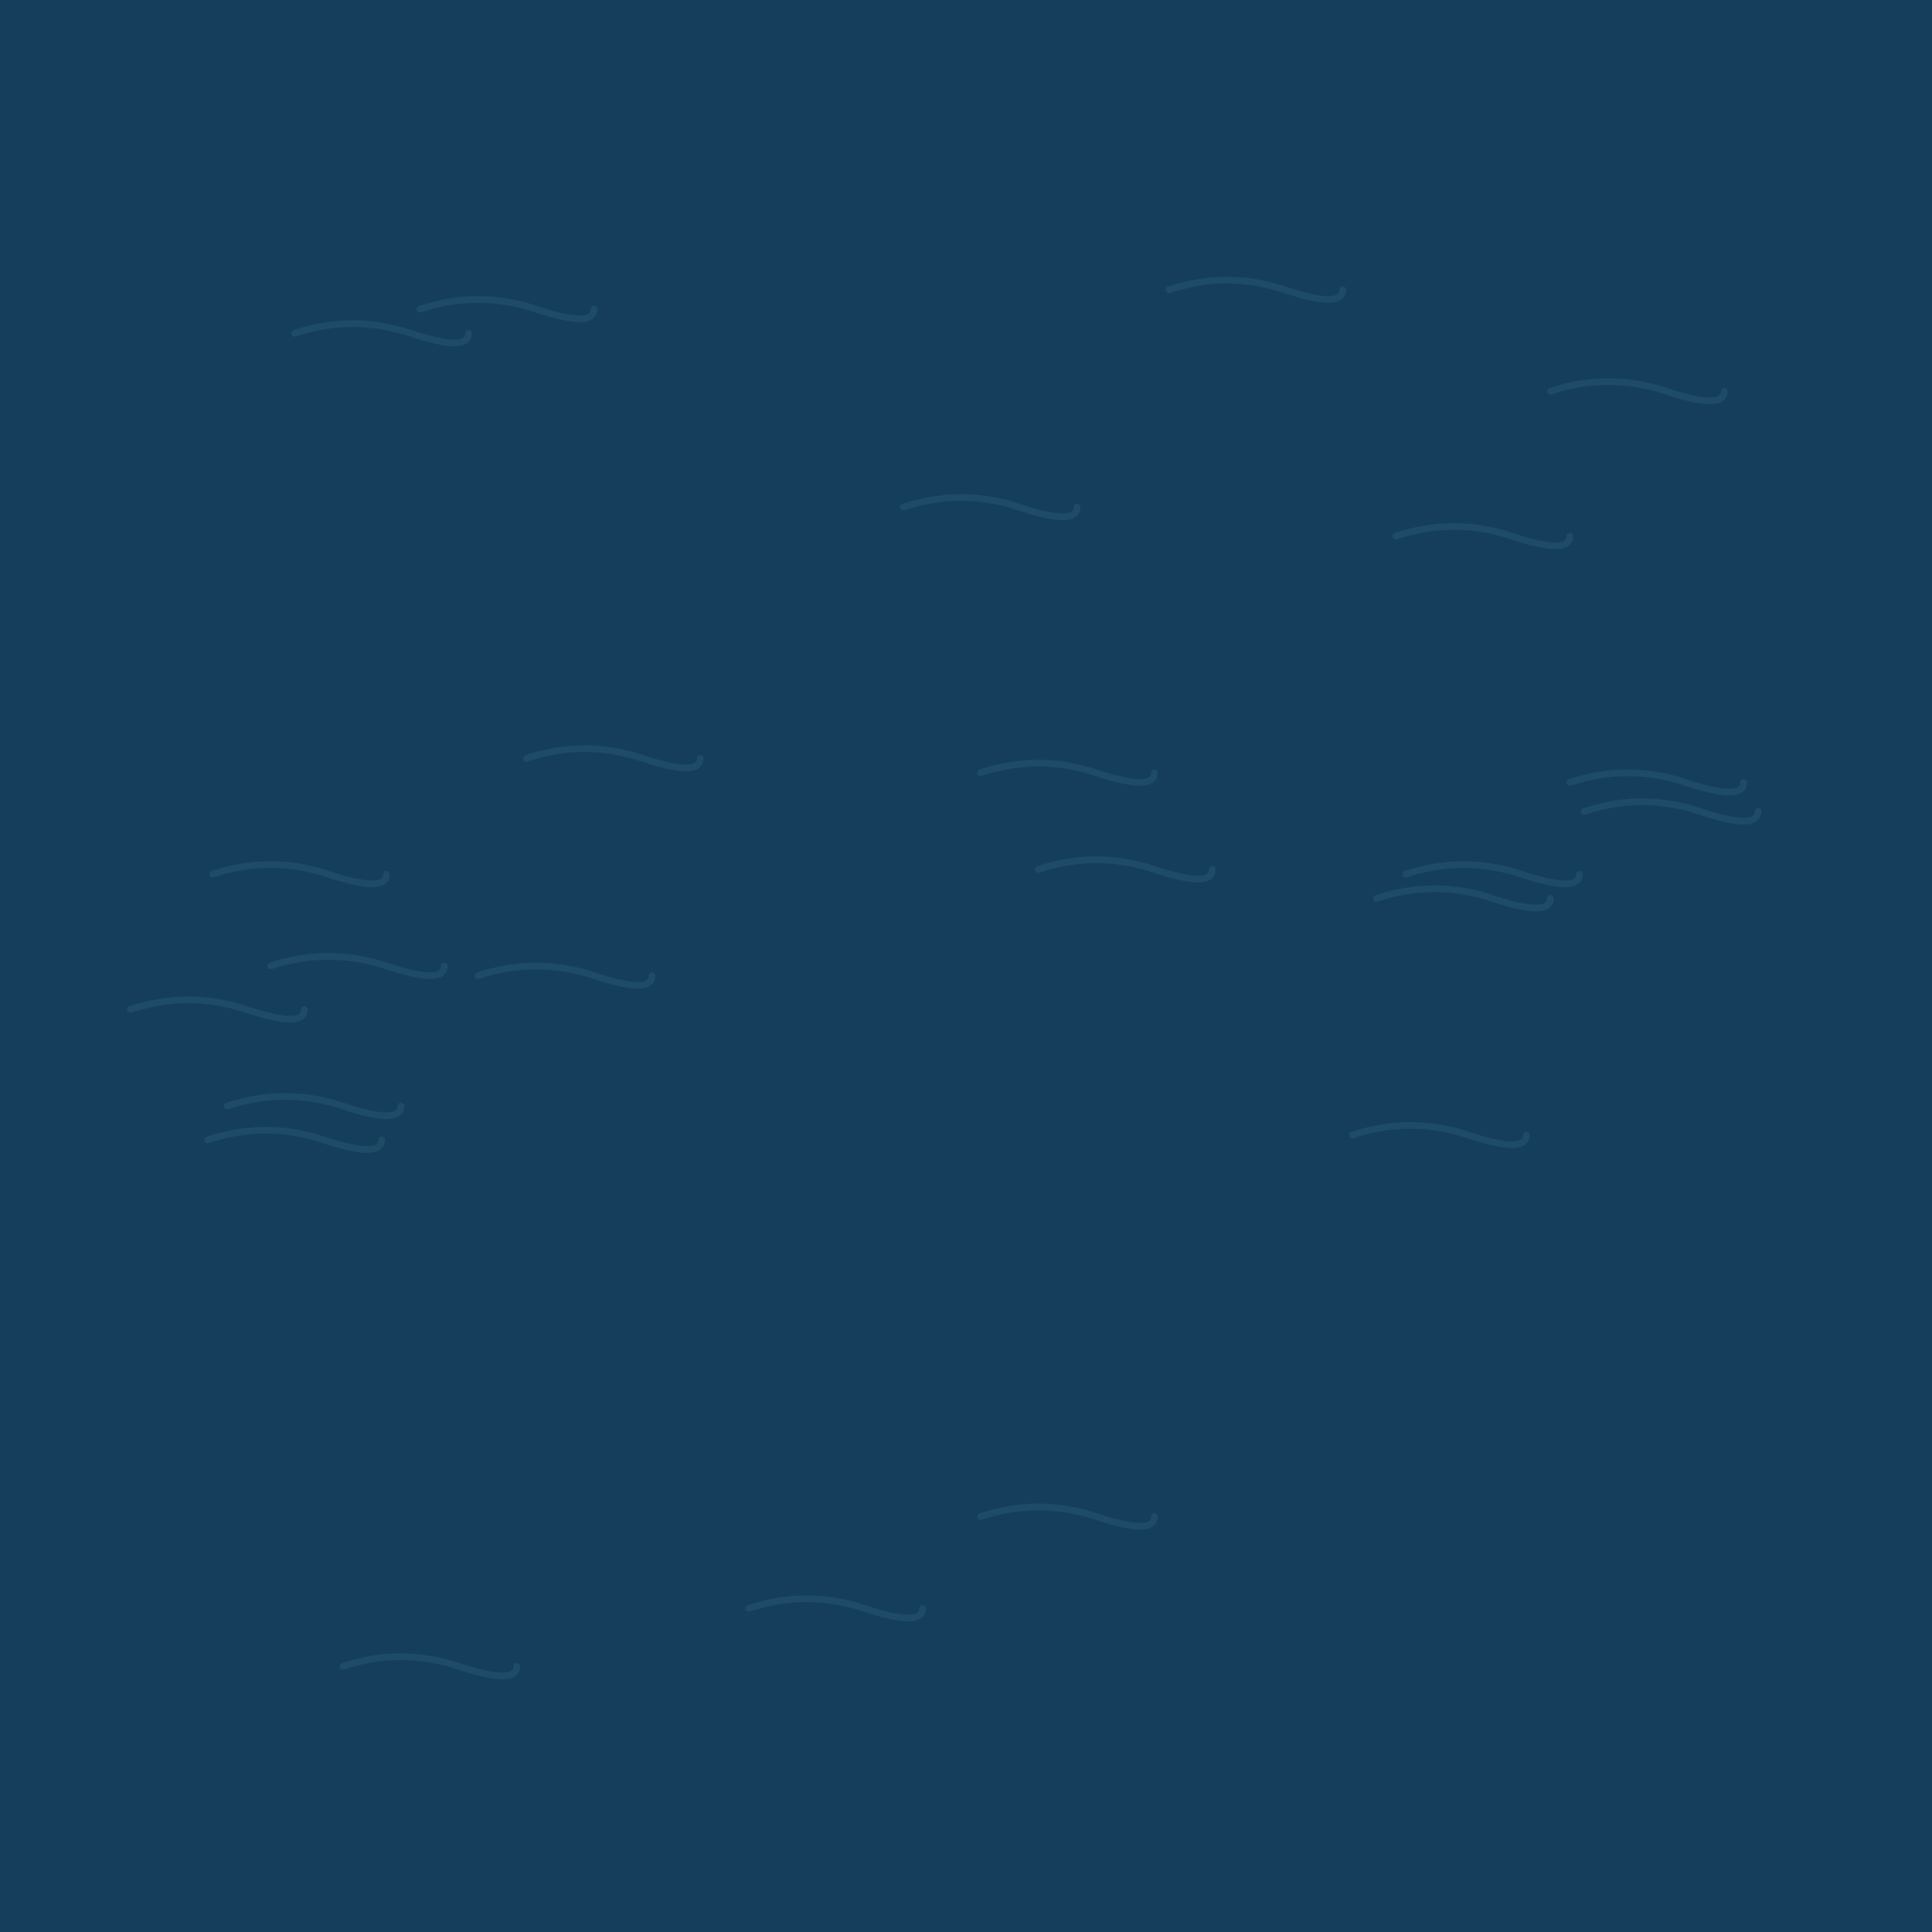
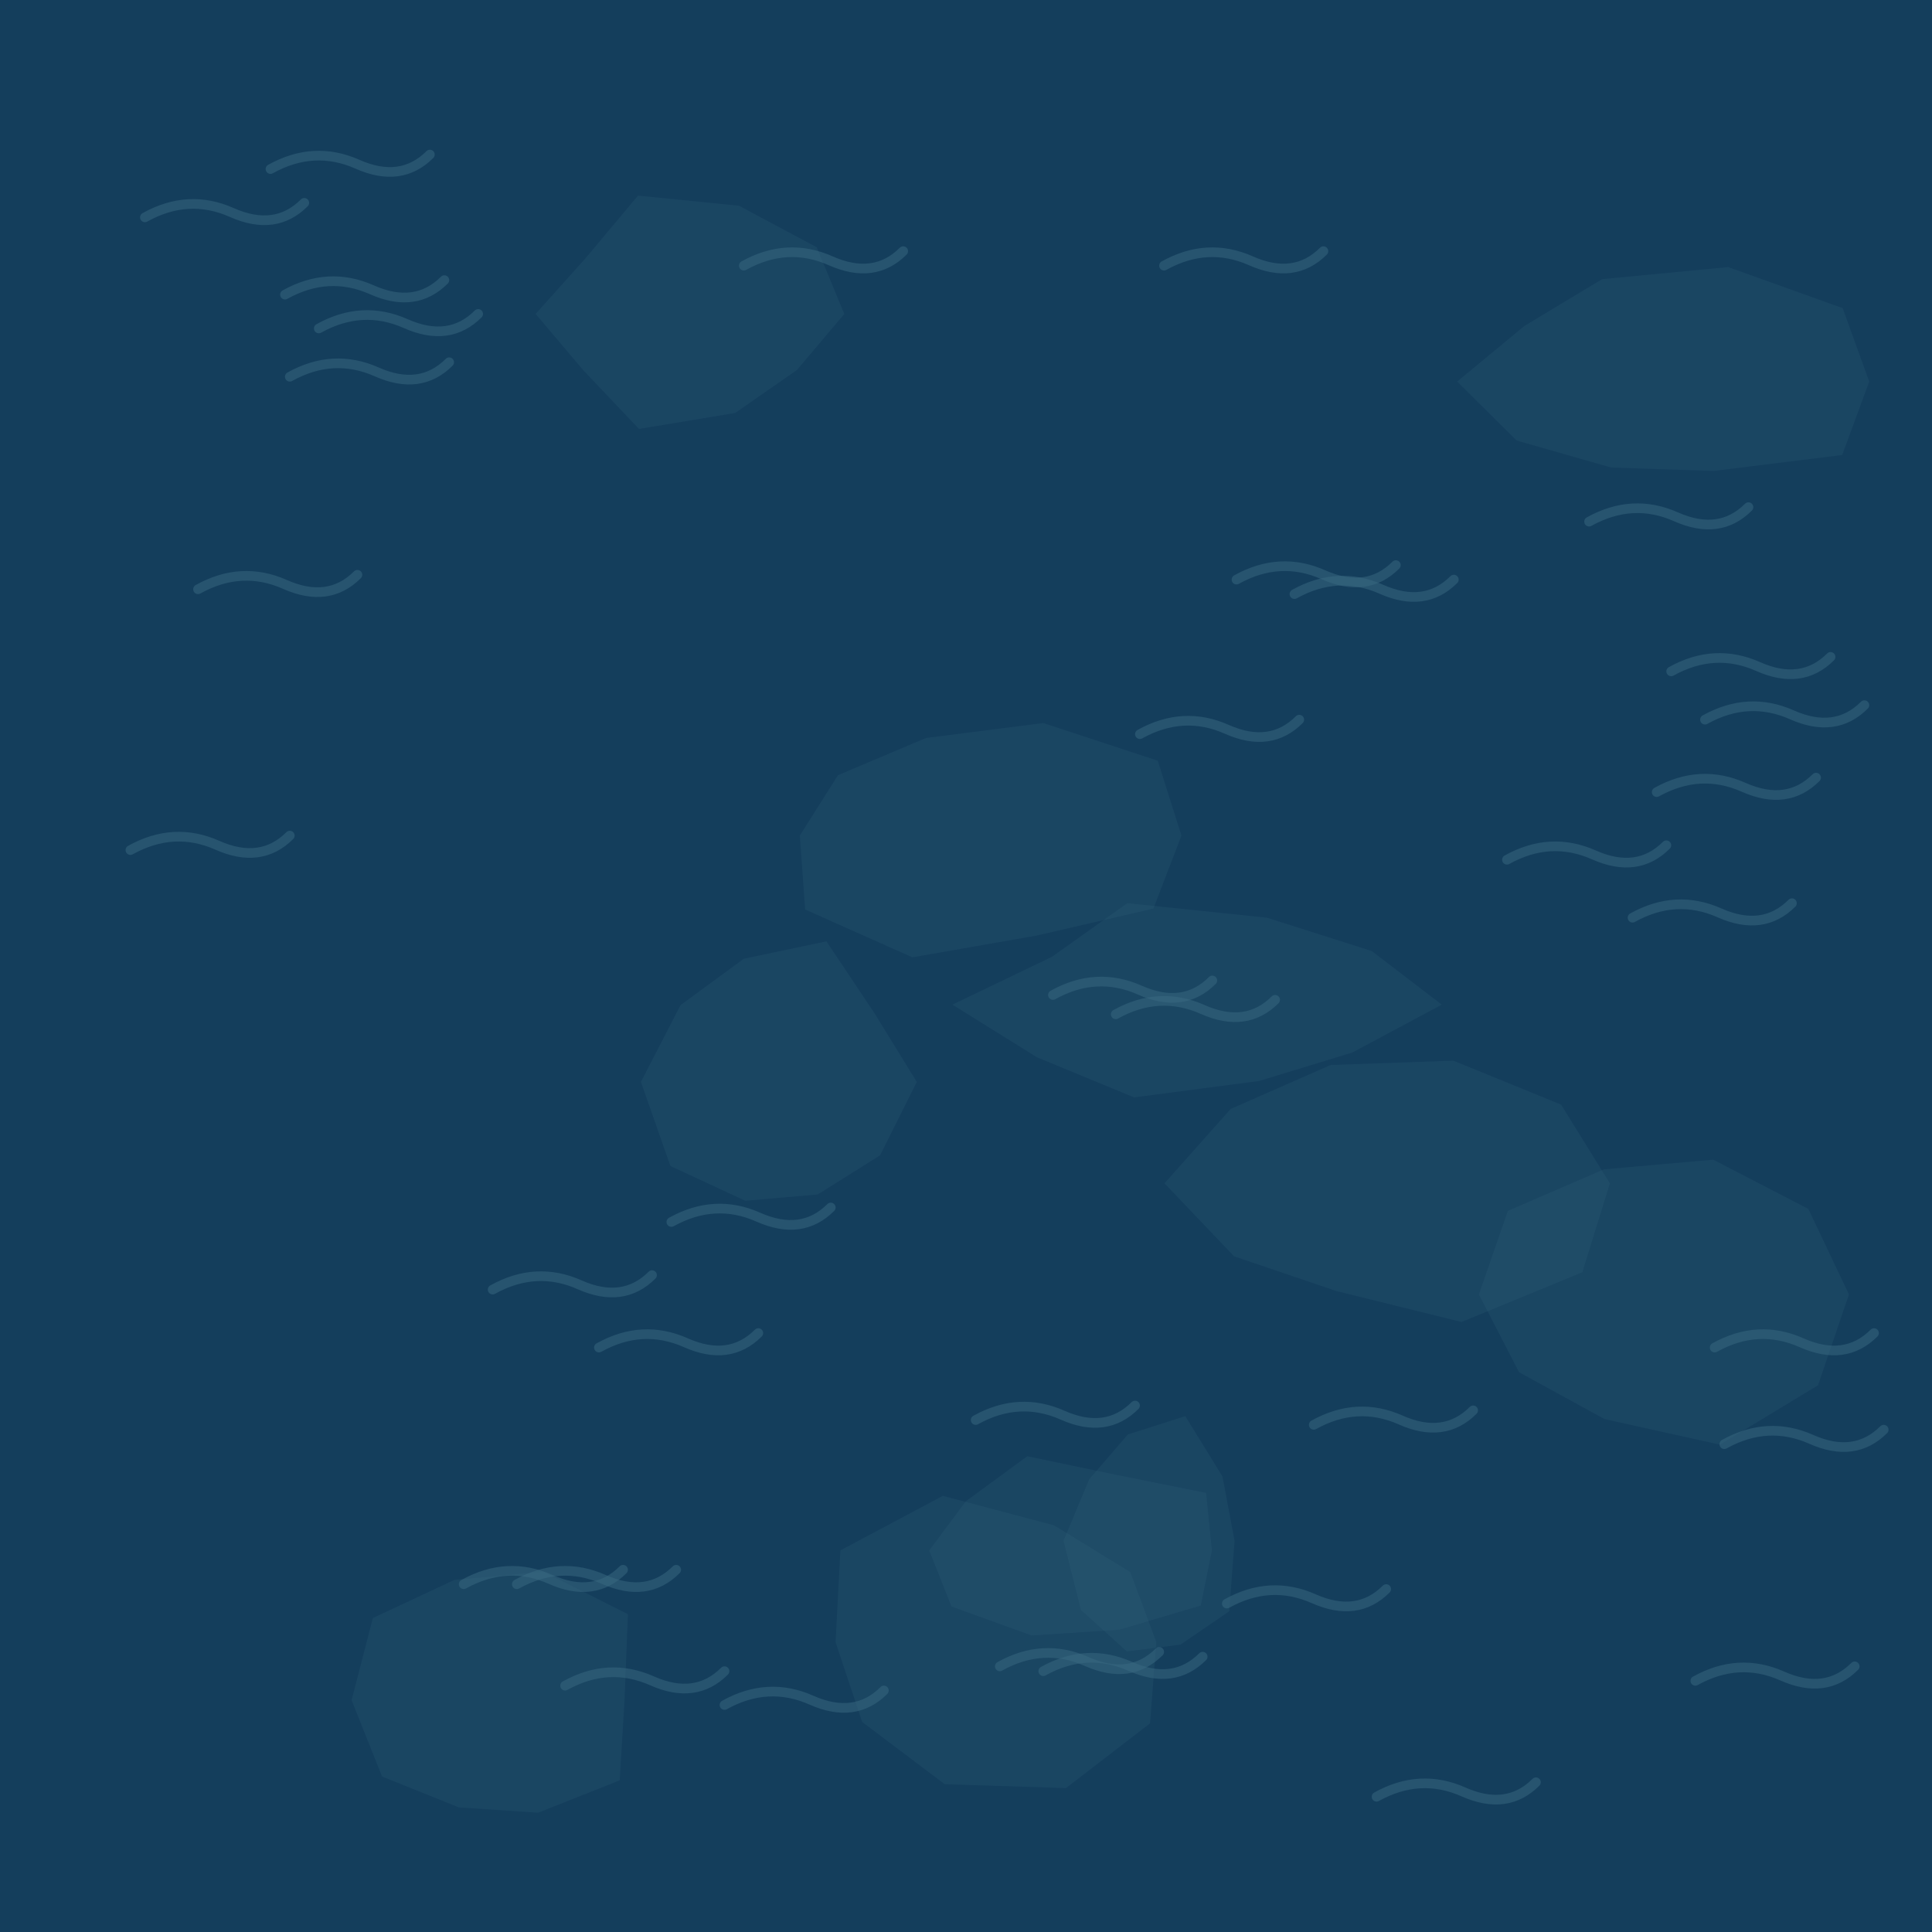
<svg xmlns="http://www.w3.org/2000/svg" width="400" height="400" viewBox="0 0 400 400">
  <rect width="400" height="400" fill="#143e5c" />
-   <g opacity="0.65">
-     <path d="M325 162q12 -4 24 0t12 0" fill="none" stroke="#24516b" stroke-width="1.4" stroke-linecap="round" />
-     <path d="M44 181q12 -4 24 0t12 0" fill="none" stroke="#24516b" stroke-width="1.4" stroke-linecap="round" />
-     <path d="M321 81q12 -4 24 0t12 0" fill="none" stroke="#24516b" stroke-width="1.4" stroke-linecap="round" />
-     <path d="M203 160q12 -4 24 0t12 0" fill="none" stroke="#24516b" stroke-width="1.4" stroke-linecap="round" />
-     <path d="M43 236q12 -4 24 0t12 0" fill="none" stroke="#24516b" stroke-width="1.4" stroke-linecap="round" />
-     <path d="M61 69q12 -4 24 0t12 0" fill="none" stroke="#24516b" stroke-width="1.4" stroke-linecap="round" />
-     <path d="M87 64q12 -4 24 0t12 0" fill="none" stroke="#24516b" stroke-width="1.4" stroke-linecap="round" />
-     <path d="M47 229q12 -4 24 0t12 0" fill="none" stroke="#24516b" stroke-width="1.4" stroke-linecap="round" />
-     <path d="M203 314q12 -4 24 0t12 0" fill="none" stroke="#24516b" stroke-width="1.4" stroke-linecap="round" />
-     <path d="M242 60q12 -4 24 0t12 0" fill="none" stroke="#24516b" stroke-width="1.4" stroke-linecap="round" />
-     <path d="M99 202q12 -4 24 0t12 0" fill="none" stroke="#24516b" stroke-width="1.4" stroke-linecap="round" />
-     <path d="M280 235q12 -4 24 0t12 0" fill="none" stroke="#24516b" stroke-width="1.4" stroke-linecap="round" />
-     <path d="M27 209q12 -4 24 0t12 0" fill="none" stroke="#24516b" stroke-width="1.4" stroke-linecap="round" />
-     <path d="M291 181q12 -4 24 0t12 0" fill="none" stroke="#24516b" stroke-width="1.4" stroke-linecap="round" />
-     <path d="M109 157q12 -4 24 0t12 0" fill="none" stroke="#24516b" stroke-width="1.4" stroke-linecap="round" />
-     <path d="M215 180q12 -4 24 0t12 0" fill="none" stroke="#24516b" stroke-width="1.4" stroke-linecap="round" />
-     <path d="M187 105q12 -4 24 0t12 0" fill="none" stroke="#24516b" stroke-width="1.4" stroke-linecap="round" />
-     <path d="M328 168q12 -4 24 0t12 0" fill="none" stroke="#24516b" stroke-width="1.4" stroke-linecap="round" />
-     <path d="M56 200q12 -4 24 0t12 0" fill="none" stroke="#24516b" stroke-width="1.4" stroke-linecap="round" />
-     <path d="M289 111q12 -4 24 0t12 0" fill="none" stroke="#24516b" stroke-width="1.4" stroke-linecap="round" />
-     <path d="M155 333q12 -4 24 0t12 0" fill="none" stroke="#24516b" stroke-width="1.4" stroke-linecap="round" />
-     <path d="M71 345q12 -4 24 0t12 0" fill="none" stroke="#24516b" stroke-width="1.4" stroke-linecap="round" />
-     <path d="M285 186q12 -4 24 0t12 0" fill="none" stroke="#24516b" stroke-width="1.4" stroke-linecap="round" />
-   </g>
+   <path d="M250.9 321.0 L248.6 332.4 L231.7 337.4 L213.6 338.6 L197.0 332.6 L192.4 321.0 L200.0 310.8 L212.7 301.5 L231.3 305.4 L249.7 309.1Z" fill="#396982" opacity=".18" />
+   <path d="M189.8 224.0 L182.2 239.2 L169.3 247.3 L154.3 248.6 L138.8 241.4 L132.7 224.0 L140.9 208.1 L154.0 198.5 L171.1 194.9 L181.0 209.7Z" fill="#396982" opacity=".18" />
+   <path d="M382.8 268.0 L376.4 286.8 L356.1 299.1 L332.2 293.8 L314.5 284.1 L306.2 268.0 L312.2 250.7 L332.1 242.1 L354.7 240.1 L374.4 250.3Z" fill="#396982" opacity=".18" />
+   <path d="M129.3 352.0 L128.3 368.6 L111.4 375.3 L95.0 374.2 L79.1 367.8 L72.8 352.0 L77.2 335.0 L94.1 327.1 L112.5 325.4 L130.0 334.2Z" fill="#396982" opacity=".18" />
+   <path d="M333.3 245.0 L327.6 263.4 L302.6 273.7 L276.7 267.3 L255.5 260.1 L241.1 245.0 L254.8 229.6 L275.5 220.5 L300.9 219.6 L323.2 228.7Z" fill="#396982" opacity=".18" />
+   <path d="M387.0 79.0 L381.4 94.2 L354.8 97.5 L333.6 96.8 L314.0 91.2 L301.7 79.0 L315.6 67.5 L331.7 57.8 L357.8 55.3 L381.5 63.8Z" fill="#396982" opacity=".18" />
+   <path d="M239.4 340.0 L238.1 356.8 L220.7 370.2 L195.6 369.4 L178.5 356.5 L173.0 340.0 L174.0 321.0 L195.2 309.7 L218.2 315.8 L234.0 325.5Z" fill="#396982" opacity=".18" />
+   <path d="M174.8 65.0 L165.0 76.6 L152.2 85.5 L132.3 88.8 L120.8 76.7 L110.9 65.0 L121.2 53.5 L132.1 40.5 L153.0 42.6 L169.1 51.2Z" fill="#396982" opacity=".18" />
+   <path d="M255.6 319.0 L254.5 333.6 L244.4 340.5 L233.3 341.9 L223.8 333.3 L220.2 319.0 L225.5 306.3 L233.5 297.0 L245.4 293.2 L253.1 305.7Z" fill="#396982" opacity=".18" />
+   <path d="M244.6 173.0 L238.8 188.1 L214.6 193.7 L188.9 198.2 L166.7 188.3 L165.6 173.0 L173.5 160.5 L191.7 152.8 L216.0 149.7 L239.7 157.5Z" fill="#396982" opacity=".18" />
+   <path d="M298.5 208.0 L280.0 217.9 L260.7 223.8 L234.8 227.2 L214.7 218.9 L197.2 208.0 L217.8 198.1 L233.4 187.0 L262.3 190.0 L284.0 196.9Z" fill="#396982" opacity=".18" />
+   <path d="M343 164q9 -5 18 -1t15 -2" fill="none" stroke="#396982" stroke-width="2" opacity=".5" stroke-linecap="round" />
+   <path d="M236 152q9 -5 18 -1t15 -2" fill="none" stroke="#396982" stroke-width="2" opacity=".5" stroke-linecap="round" />
+   <path d="M285 372q9 -5 18 -1t15 -2" fill="none" stroke="#396982" stroke-width="2" opacity=".5" stroke-linecap="round" />
+   <path d="M272 295q9 -5 18 -1t15 -2" fill="none" stroke="#396982" stroke-width="2" opacity=".5" stroke-linecap="round" />
+   <path d="M346 139q9 -5 18 -1t15 -2" fill="none" stroke="#396982" stroke-width="2" opacity=".5" stroke-linecap="round" />
+   <path d="M30 45q9 -5 18 -1t15 -2" fill="none" stroke="#396982" stroke-width="2" opacity=".5" stroke-linecap="round" />
+   <path d="M207 345q9 -5 18 -1t15 -2" fill="none" stroke="#396982" stroke-width="2" opacity=".5" stroke-linecap="round" />
+   <path d="M254 332q9 -5 18 -1t15 -2" fill="none" stroke="#396982" stroke-width="2" opacity=".5" stroke-linecap="round" />
+   <path d="M27 176q9 -5 18 -1t15 -2" fill="none" stroke="#396982" stroke-width="2" opacity=".5" stroke-linecap="round" />
+   <path d="M353 149q9 -5 18 -1t15 -2" fill="none" stroke="#396982" stroke-width="2" opacity=".5" stroke-linecap="round" />
+   <path d="M218 206q9 -5 18 -1t15 -2" fill="none" stroke="#396982" stroke-width="2" opacity=".5" stroke-linecap="round" />
+   <path d="M357 299q9 -5 18 -1t15 -2" fill="none" stroke="#396982" stroke-width="2" opacity=".5" stroke-linecap="round" />
+   <path d="M312 178q9 -5 18 -1t15 -2" fill="none" stroke="#396982" stroke-width="2" opacity=".5" stroke-linecap="round" />
+   <path d="M41 122q9 -5 18 -1t15 -2" fill="none" stroke="#396982" stroke-width="2" opacity=".5" stroke-linecap="round" />
+   <path d="M150 353q9 -5 18 -1t15 -2" fill="none" stroke="#396982" stroke-width="2" opacity=".5" stroke-linecap="round" />
+   <path d="M329 108q9 -5 18 -1t15 -2" fill="none" stroke="#396982" stroke-width="2" opacity=".5" stroke-linecap="round" />
+   <path d="M256 120q9 -5 18 -1t15 -2" fill="none" stroke="#396982" stroke-width="2" opacity=".5" stroke-linecap="round" />
+   <path d="M154 55q9 -5 18 -1t15 -2" fill="none" stroke="#396982" stroke-width="2" opacity=".5" stroke-linecap="round" />
+   <path d="M117 349q9 -5 18 -1t15 -2" fill="none" stroke="#396982" stroke-width="2" opacity=".5" stroke-linecap="round" />
+   <path d="M96 328q9 -5 18 -1t15 -2" fill="none" stroke="#396982" stroke-width="2" opacity=".5" stroke-linecap="round" />
+   <path d="M59 61q9 -5 18 -1t15 -2" fill="none" stroke="#396982" stroke-width="2" opacity=".5" stroke-linecap="round" />
+   <path d="M124 279q9 -5 18 -1t15 -2" fill="none" stroke="#396982" stroke-width="2" opacity=".5" stroke-linecap="round" />
+   <path d="M241 55q9 -5 18 -1t15 -2" fill="none" stroke="#396982" stroke-width="2" opacity=".5" stroke-linecap="round" />
+   <path d="M268 123q9 -5 18 -1t15 -2" fill="none" stroke="#396982" stroke-width="2" opacity=".5" stroke-linecap="round" />
+   <path d="M56 35q9 -5 18 -1t15 -2" fill="none" stroke="#396982" stroke-width="2" opacity=".5" stroke-linecap="round" />
+   <path d="M102 267q9 -5 18 -1t15 -2" fill="none" stroke="#396982" stroke-width="2" opacity=".5" stroke-linecap="round" />
+   <path d="M231 210q9 -5 18 -1t15 -2" fill="none" stroke="#396982" stroke-width="2" opacity=".5" stroke-linecap="round" />
+   <path d="M338 190q9 -5 18 -1t15 -2" fill="none" stroke="#396982" stroke-width="2" opacity=".5" stroke-linecap="round" />
+   <path d="M216 346q9 -5 18 -1t15 -2" fill="none" stroke="#396982" stroke-width="2" opacity=".5" stroke-linecap="round" />
+   <path d="M351 348q9 -5 18 -1t15 -2" fill="none" stroke="#396982" stroke-width="2" opacity=".5" stroke-linecap="round" />
+   <path d="M66 68q9 -5 18 -1t15 -2" fill="none" stroke="#396982" stroke-width="2" opacity=".5" stroke-linecap="round" />
+   <path d="M202 294q9 -5 18 -1t15 -2" fill="none" stroke="#396982" stroke-width="2" opacity=".5" stroke-linecap="round" />
+   <path d="M60 78q9 -5 18 -1t15 -2" fill="none" stroke="#396982" stroke-width="2" opacity=".5" stroke-linecap="round" />
+   <path d="M355 279q9 -5 18 -1t15 -2" fill="none" stroke="#396982" stroke-width="2" opacity=".5" stroke-linecap="round" />
+   <path d="M139 253q9 -5 18 -1t15 -2" fill="none" stroke="#396982" stroke-width="2" opacity=".5" stroke-linecap="round" />
+   <path d="M107 328q9 -5 18 -1t15 -2" fill="none" stroke="#396982" stroke-width="2" opacity=".5" stroke-linecap="round" />
</svg>
